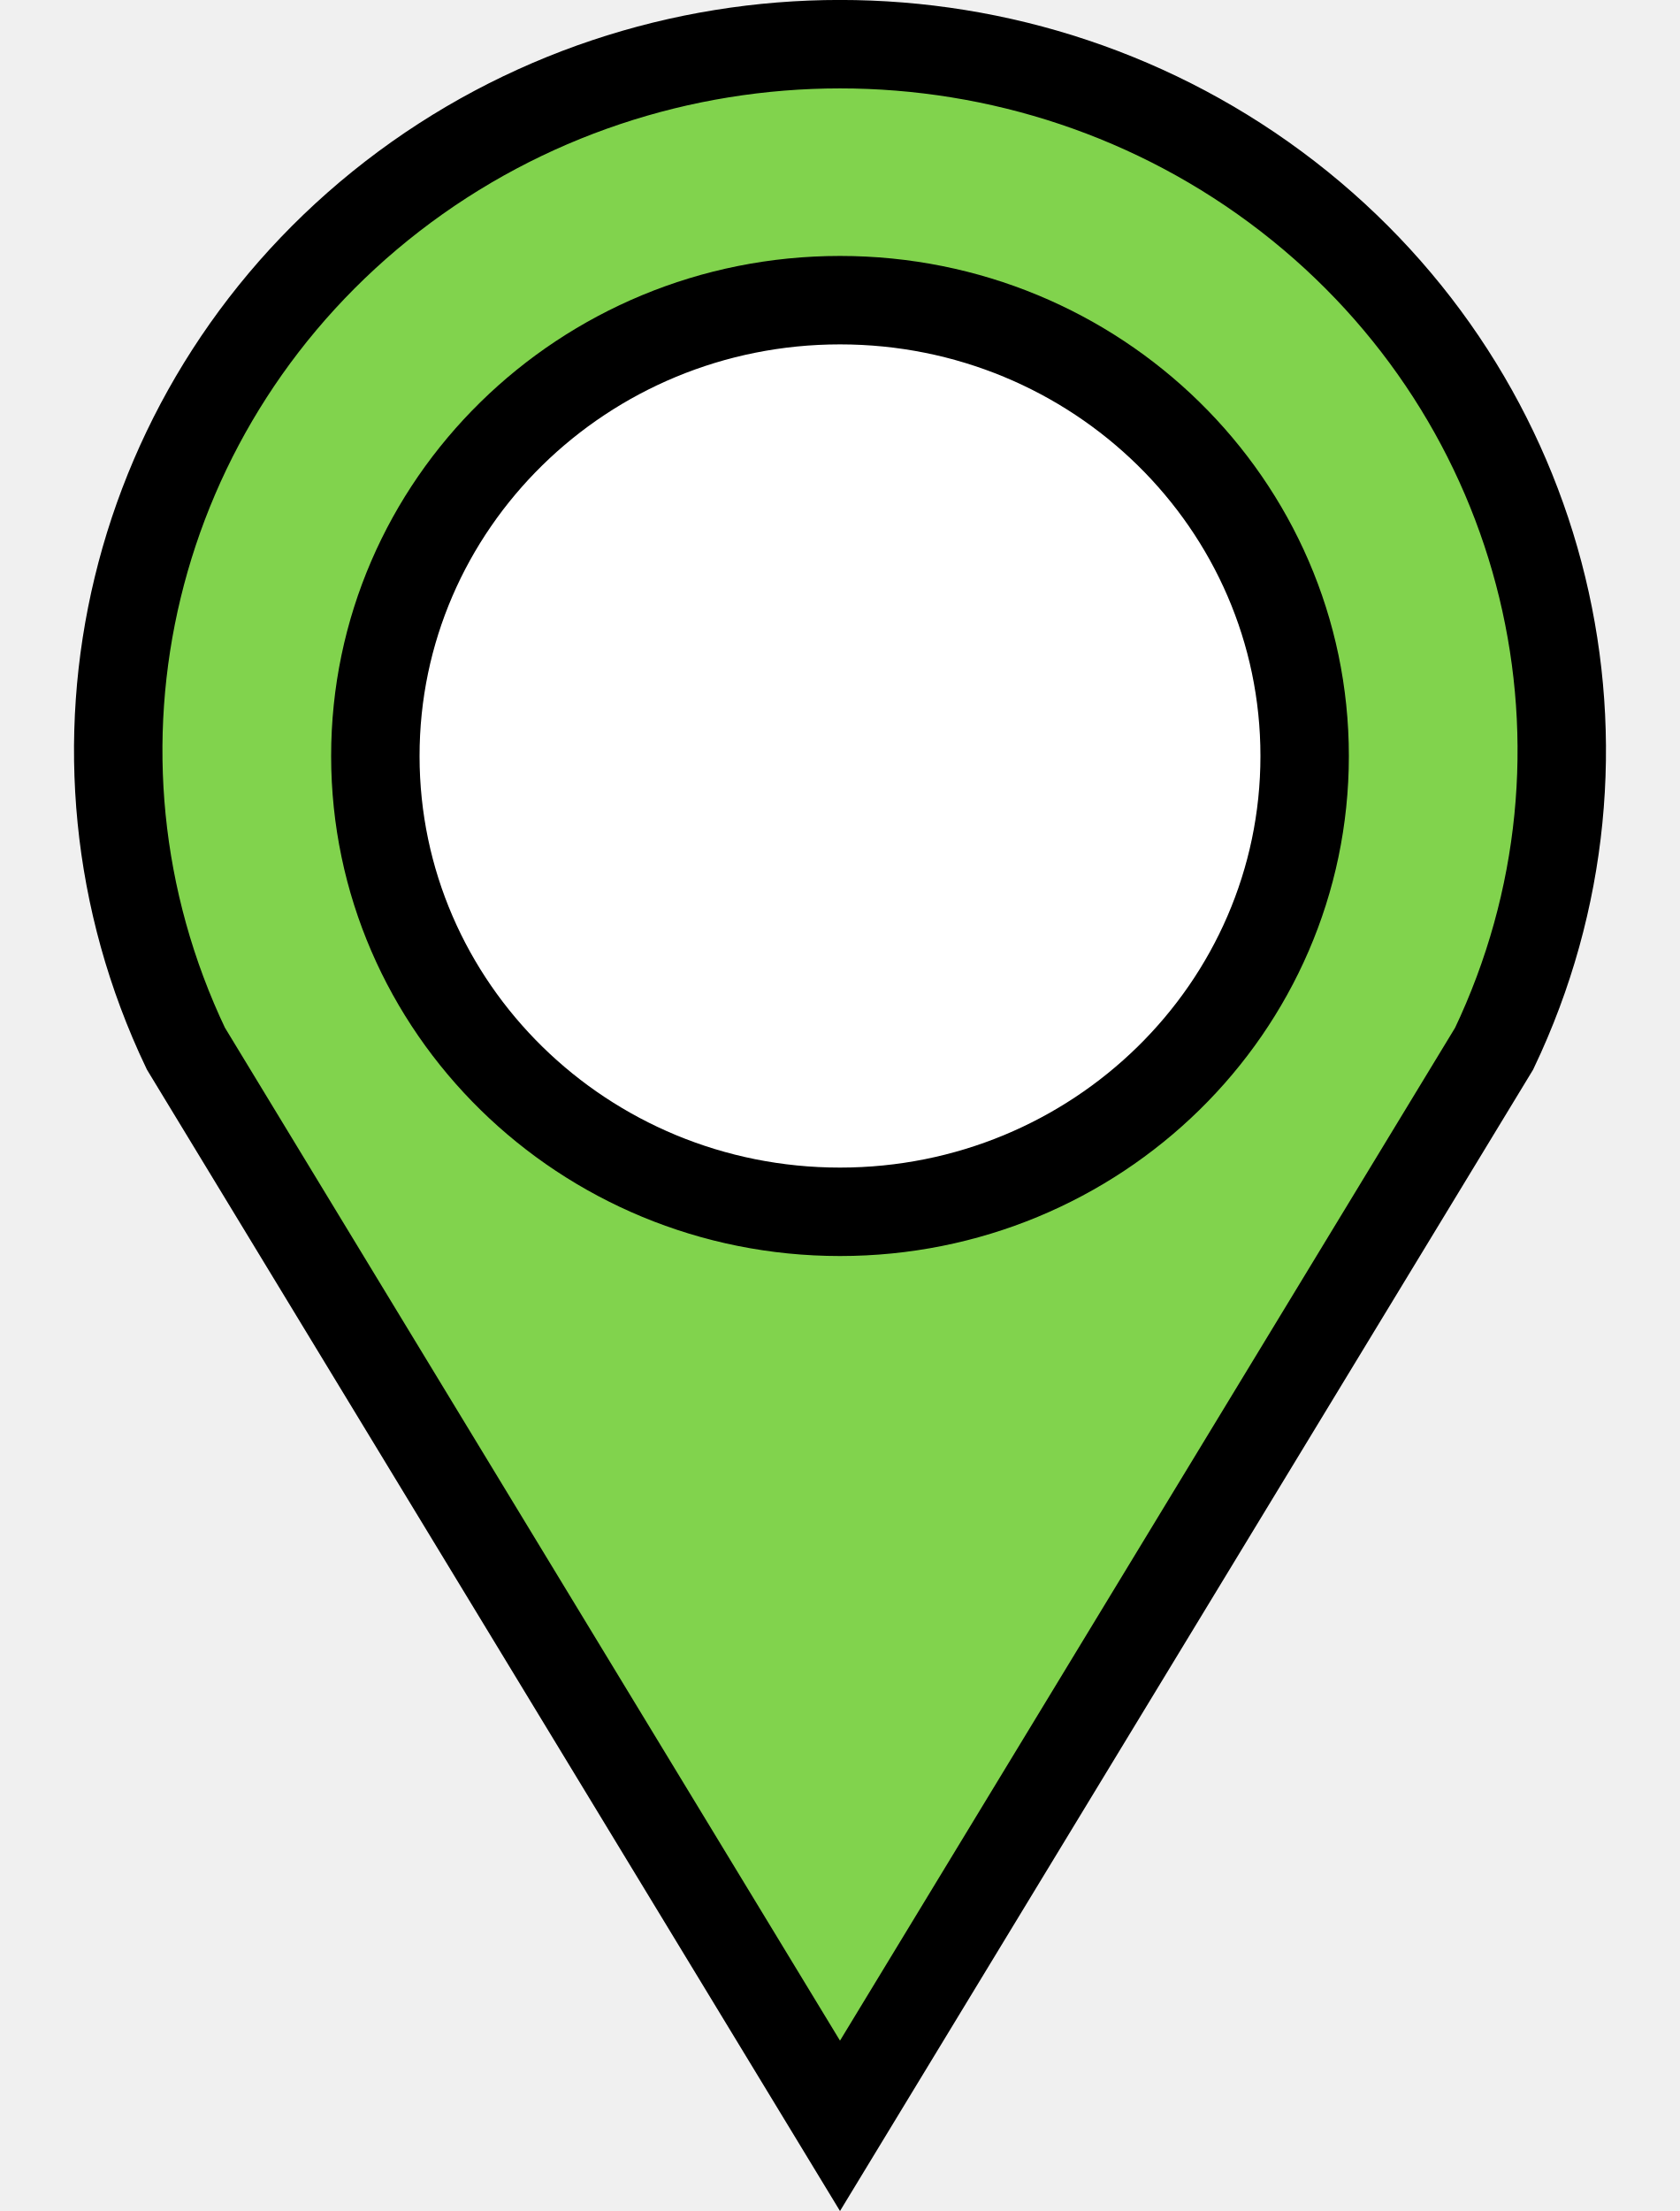
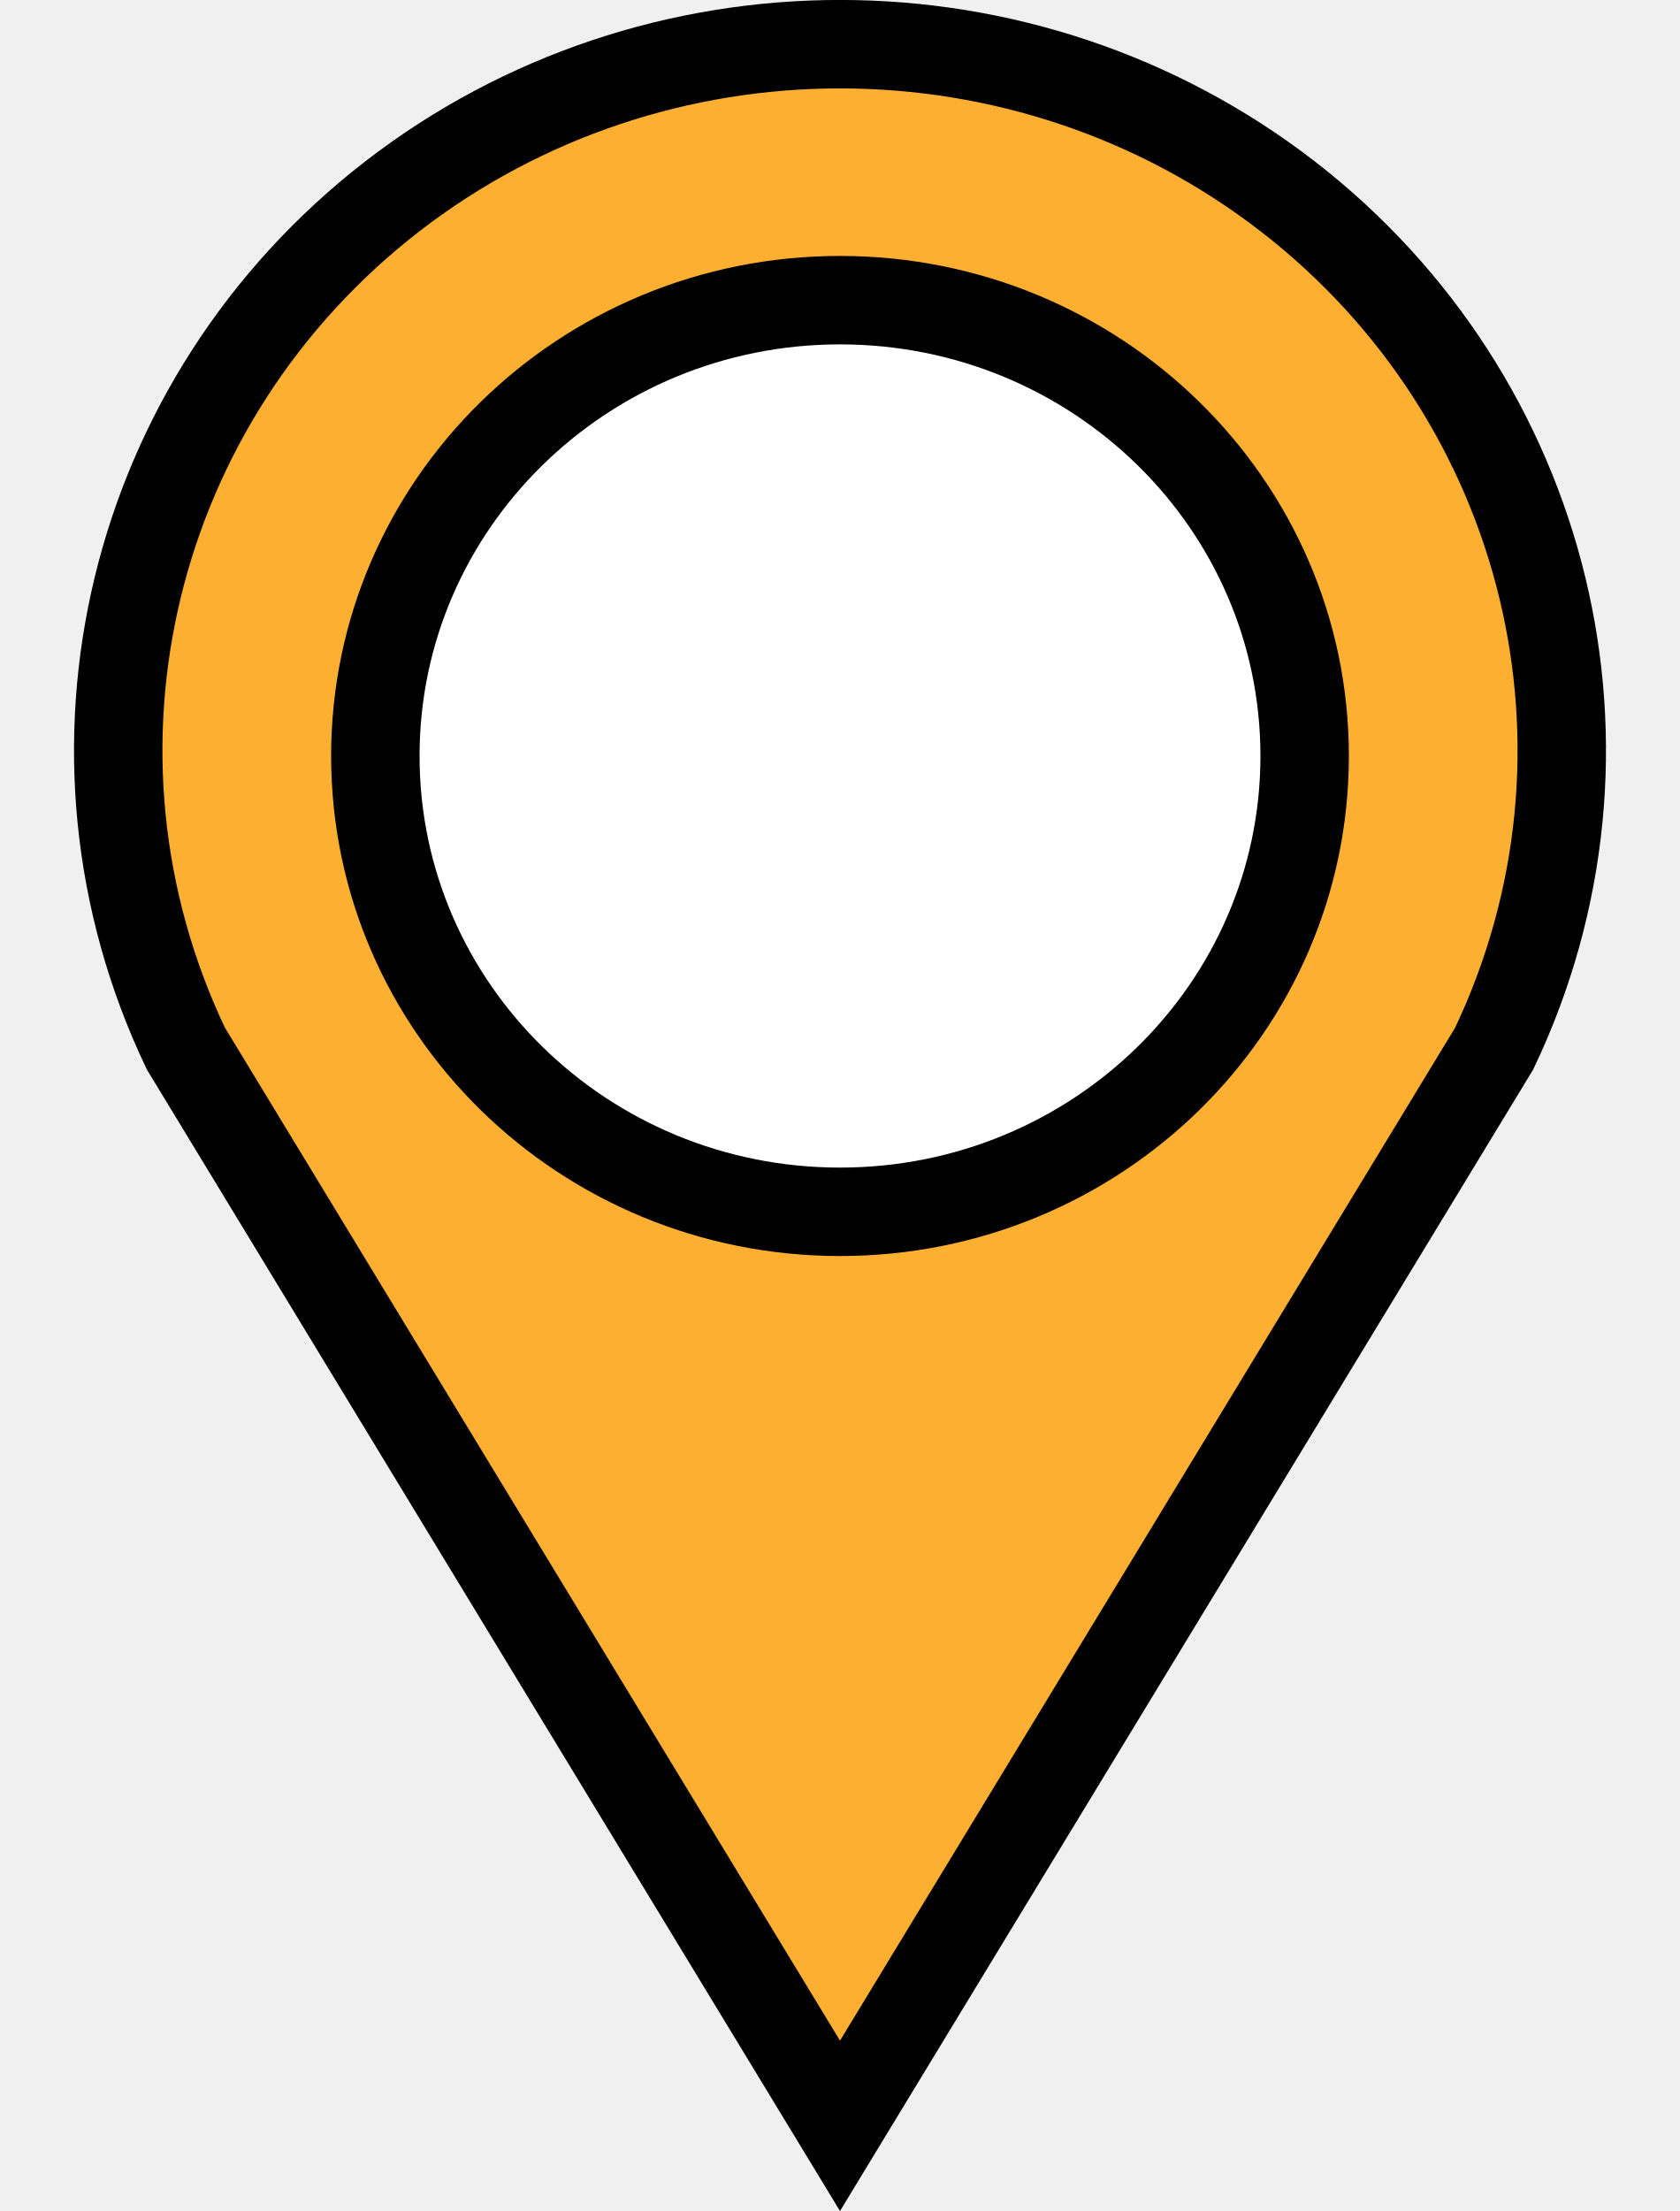
<svg xmlns="http://www.w3.org/2000/svg" height="25" viewBox="0 0 19 25" width="19">
-   <path d="M2.102 11.856C.504 8.504 1.47 4.516 4.437 2.22c2.968-2.294 7.158-2.294 10.126 0 2.967 2.296 3.933 6.284 2.335 9.637L9.5 24.037z" fill="#81d34d" stroke="#000" />
+   <path d="M2.102 11.856C.504 8.504 1.47 4.516 4.437 2.22c2.968-2.294 7.158-2.294 10.126 0 2.967 2.296 3.933 6.284 2.335 9.637L9.5 24.037z" fill="#fdaf31" stroke="#000" />
  <path d="M14.755 8.55A5.255 5.154 0 0 1 9.5 13.702 5.255 5.154 0 0 1 4.245 8.55 5.255 5.154 0 0 1 9.5 3.394a5.255 5.154 0 0 1 5.255 5.154z" fill="#ffffff" stroke="#000" />
</svg>
